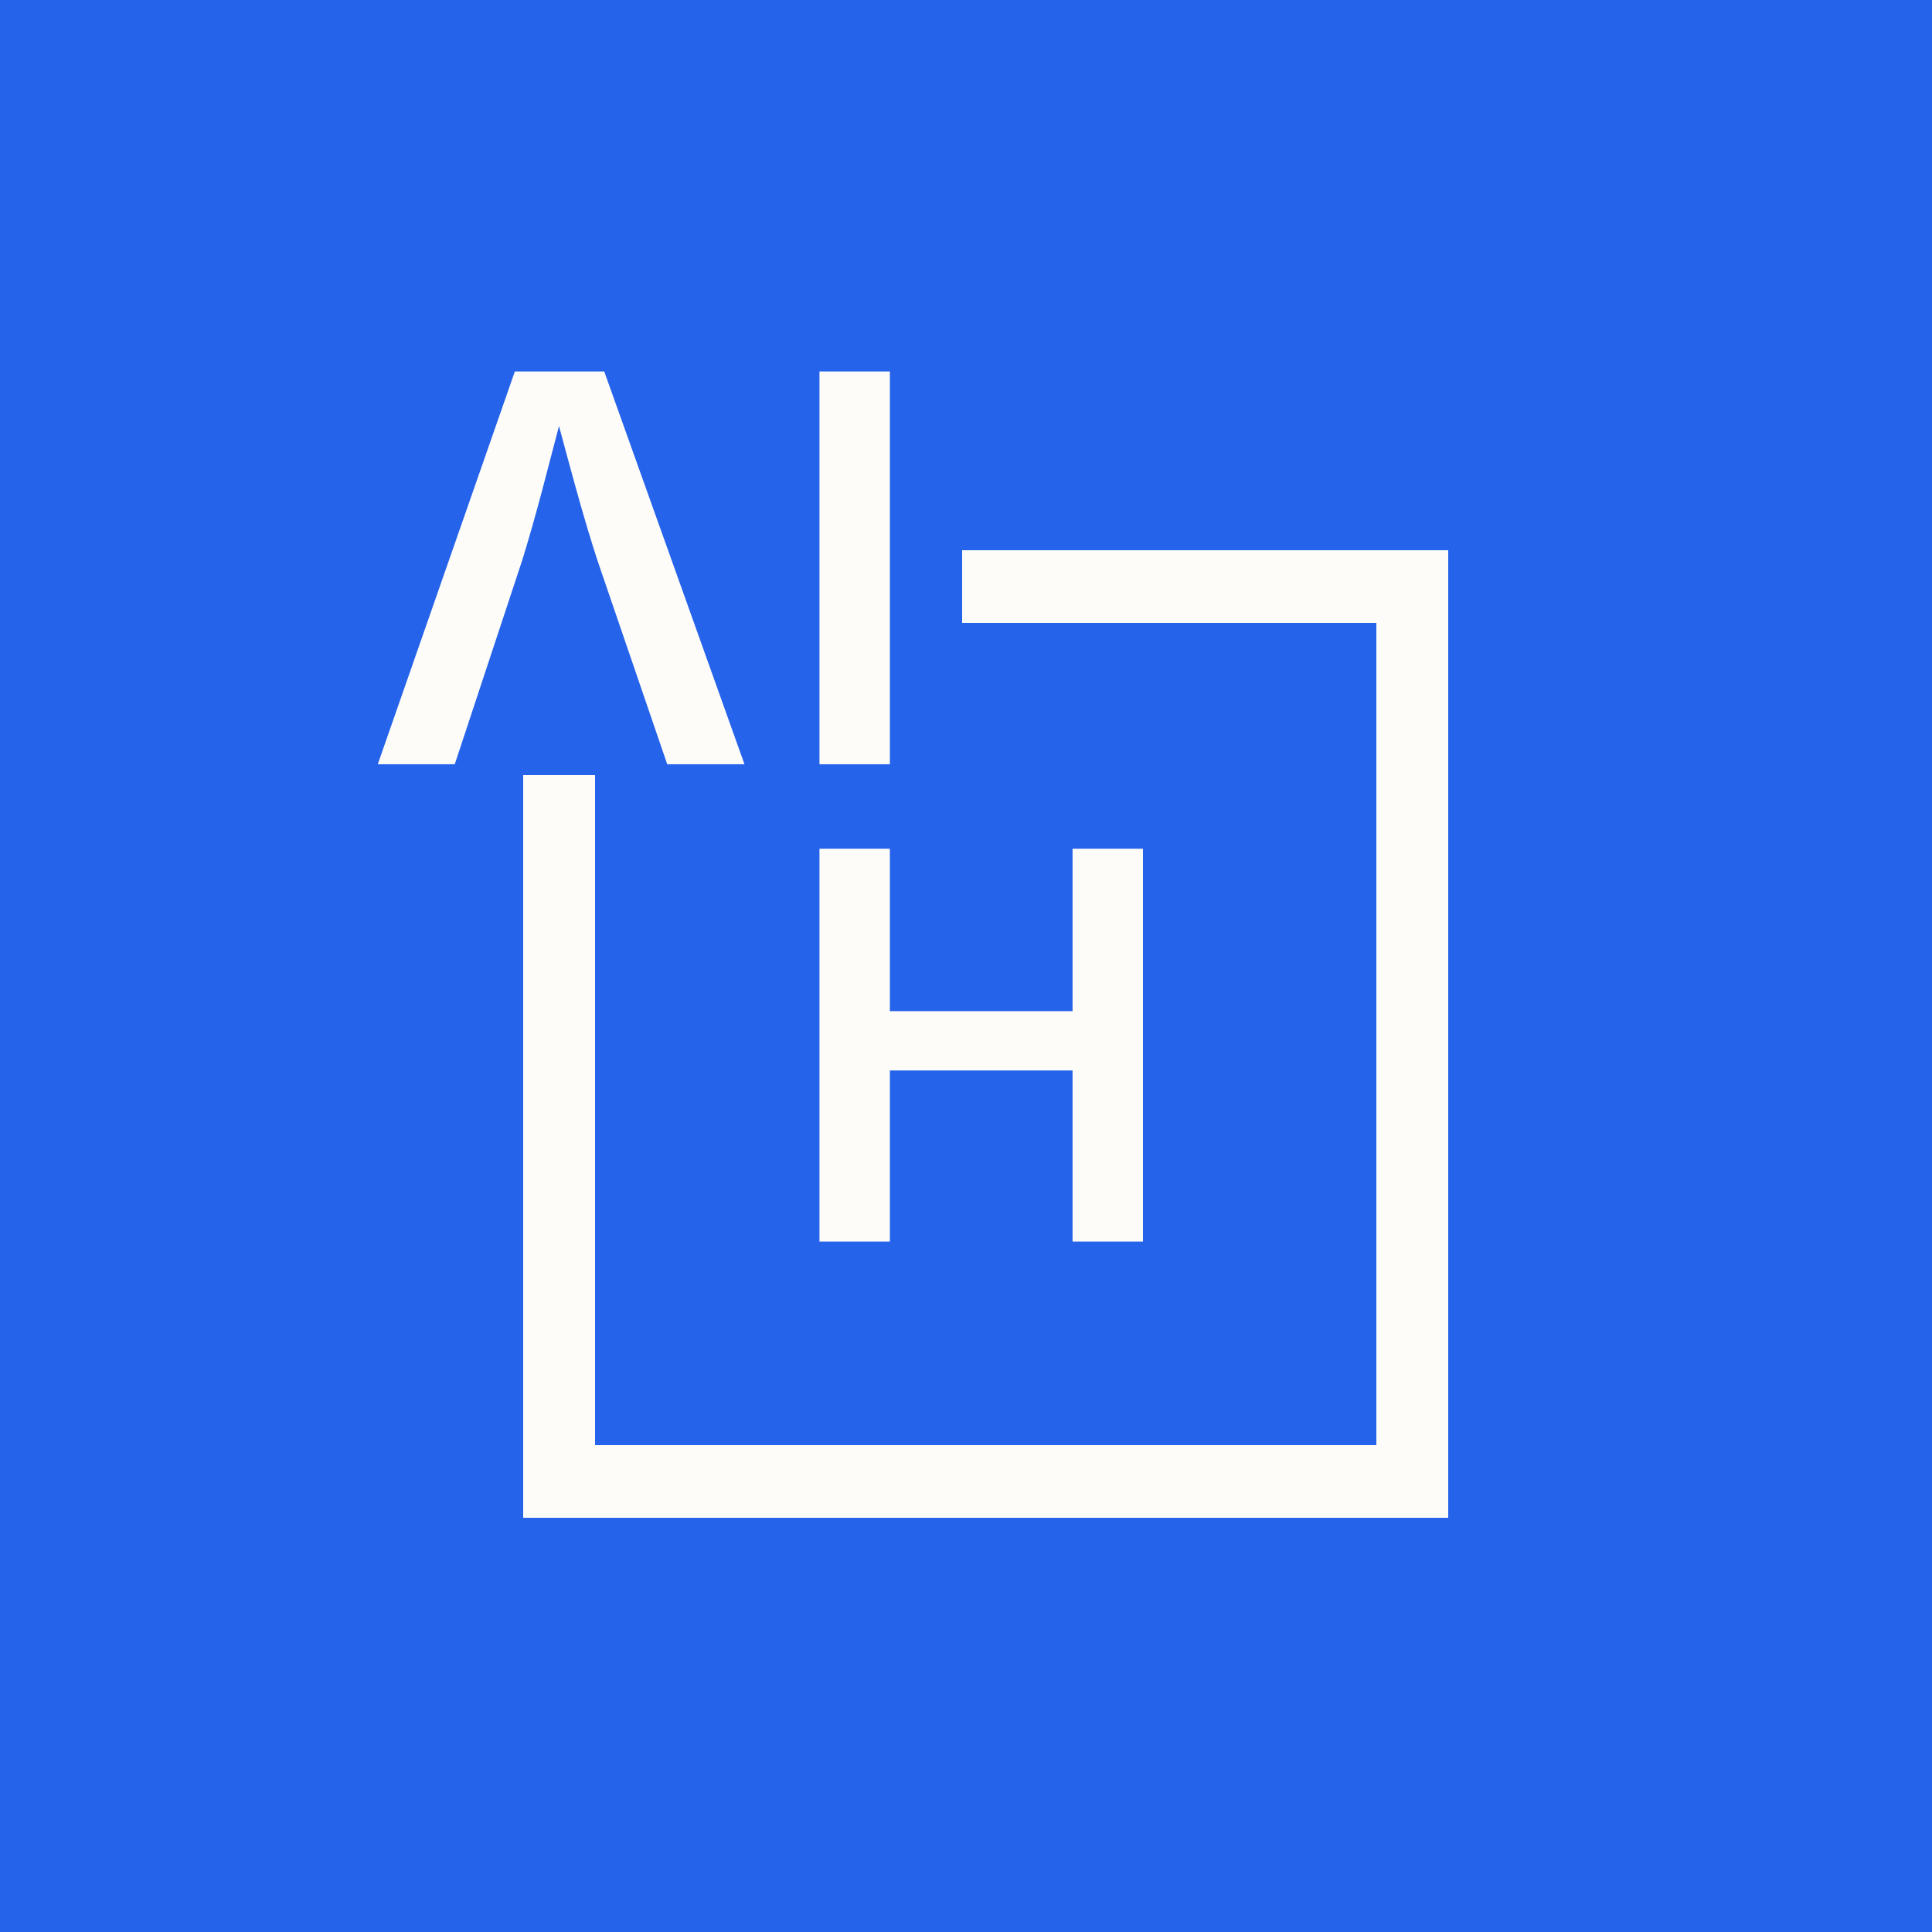
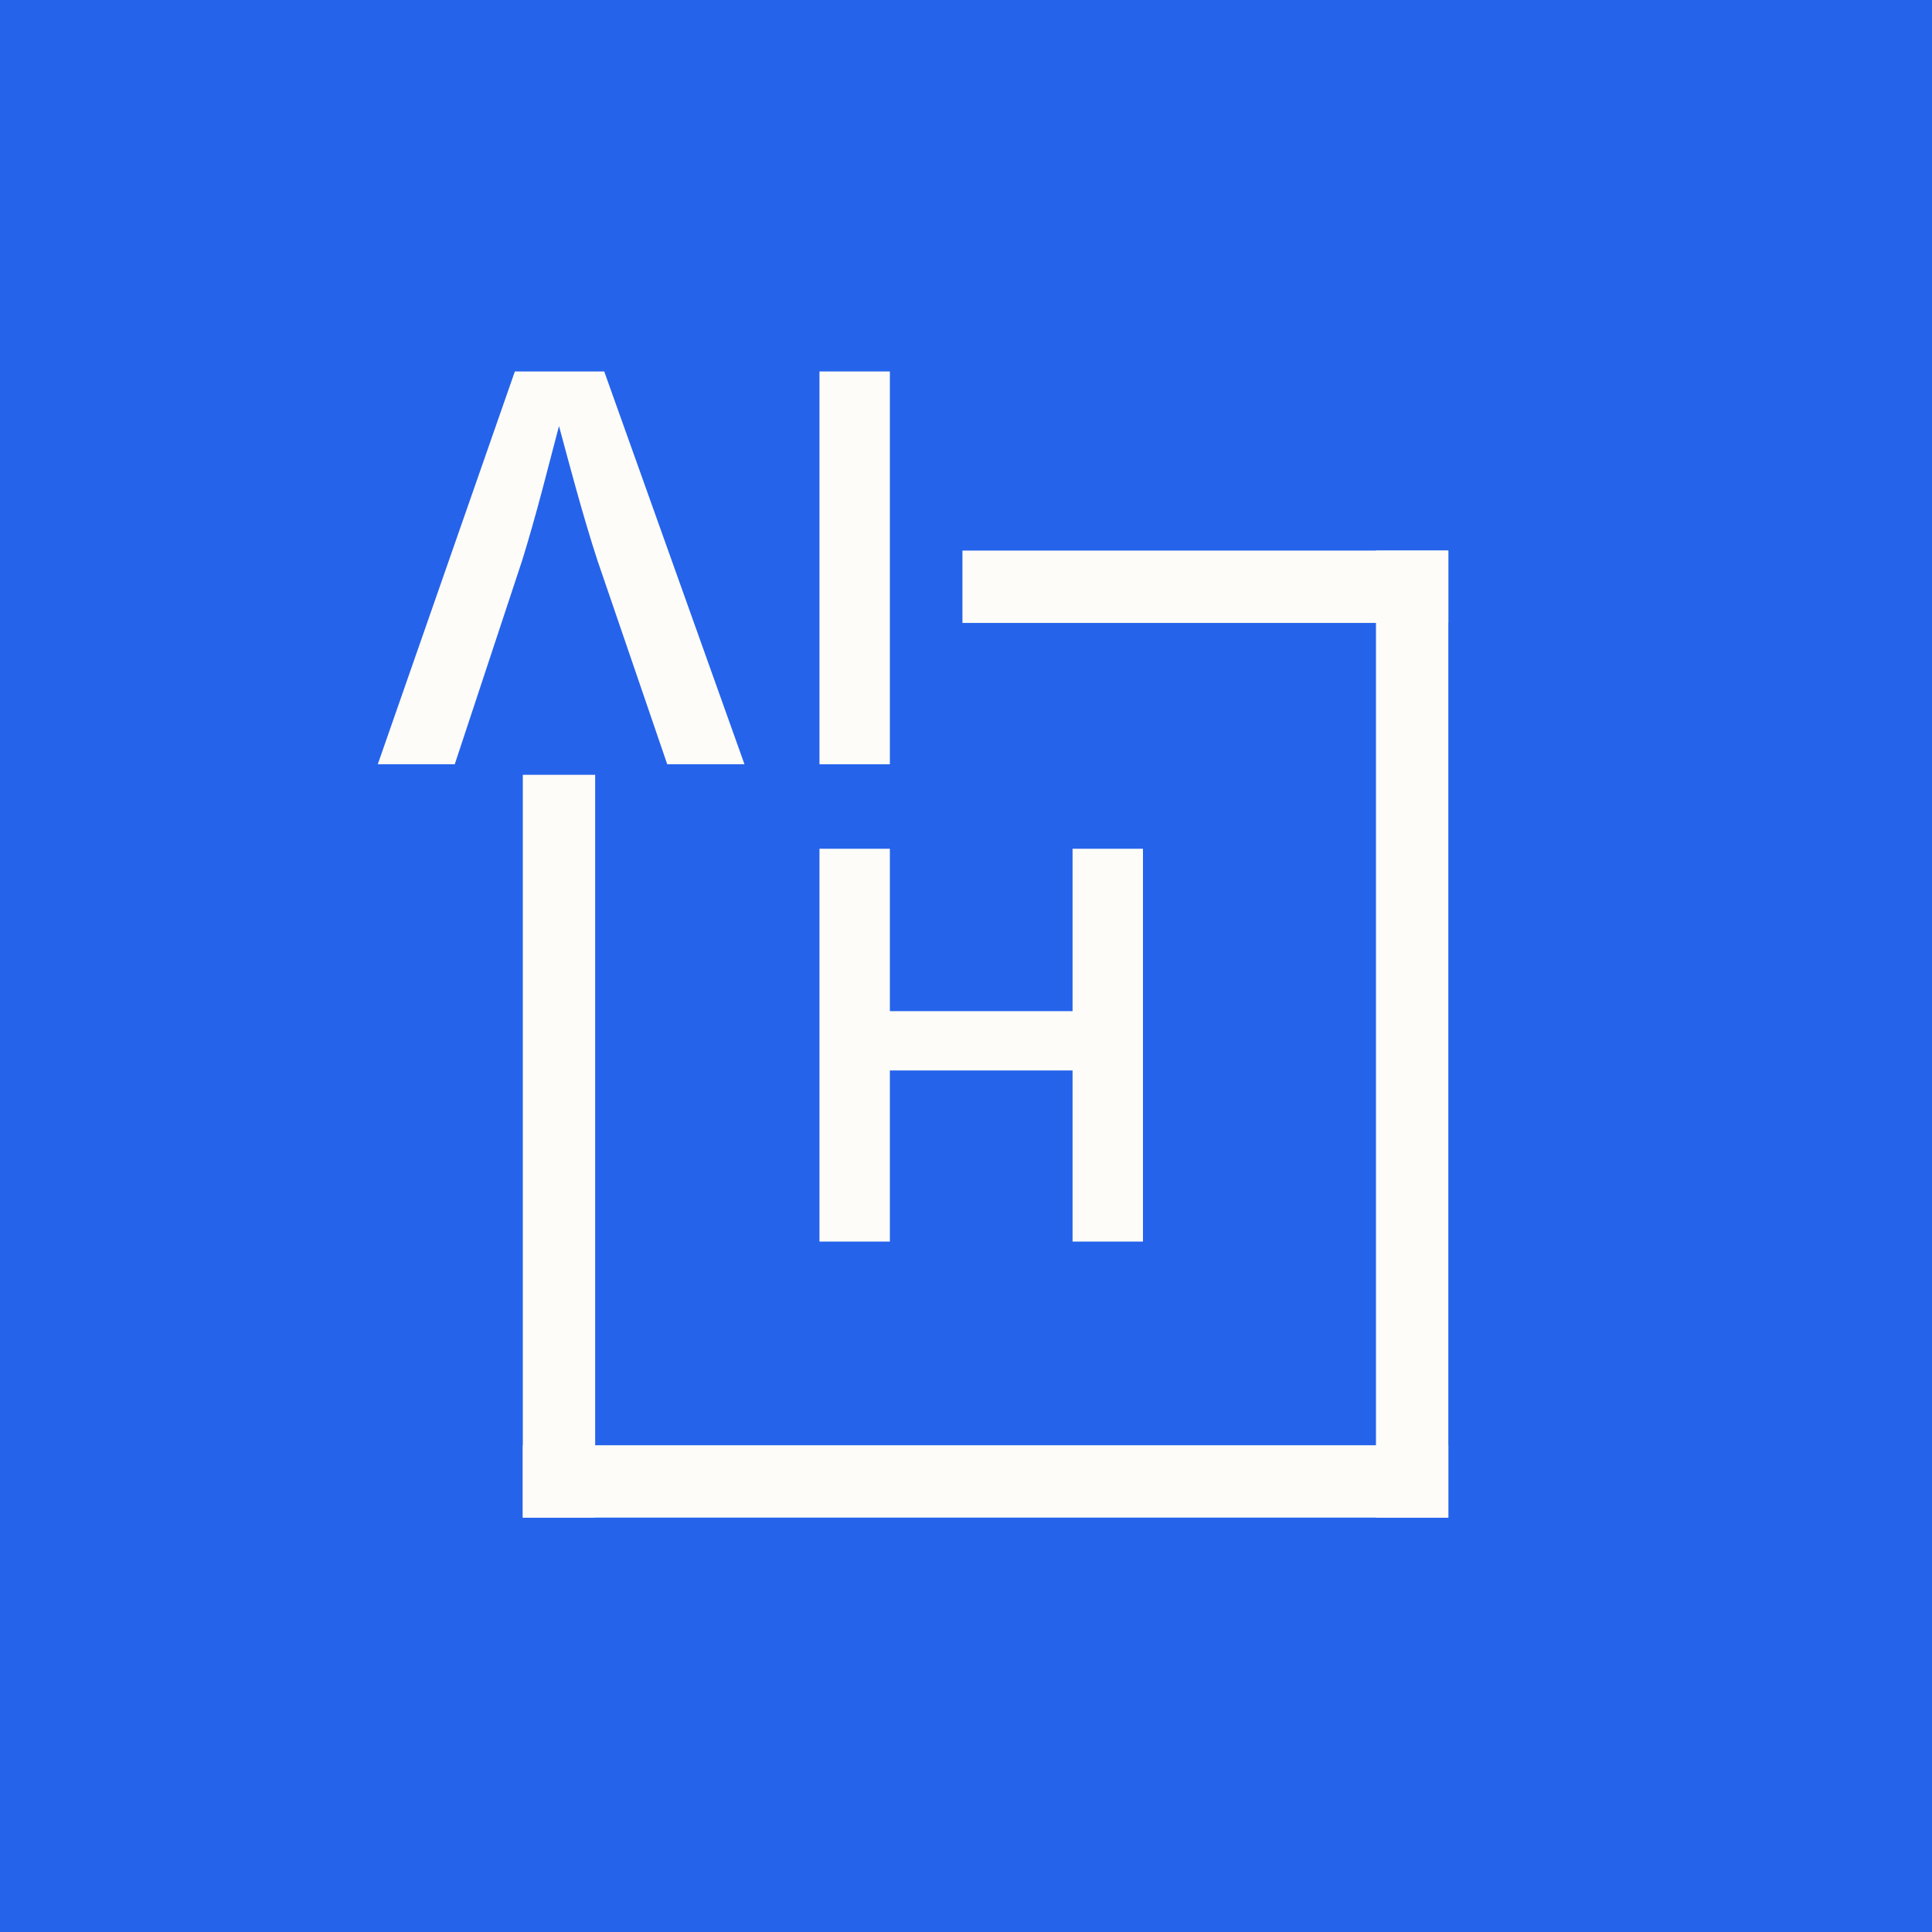
<svg xmlns="http://www.w3.org/2000/svg" viewBox="-10.694 -4.417 1245.998 1245.998" role="img" aria-label="AI Heroes">
  <rect x="-10.694" y="-4.417" width="1245.998" height="1245.998" fill="#2563EB" />
-   <g shape-rendering="crispEdges">
+   <g>
    <rect x="610.006" y="350.668" width="313.365" height="46.661" fill="#FDFCF8" />
    <rect x="876.71" y="350.668" width="46.662" height="623.659" fill="#FDFCF8" />
    <rect x="326.484" y="927.666" width="596.888" height="46.661" fill="#FDFCF8" />
    <rect x="326.484" y="495.282" width="46.661" height="479.045" fill="#FDFCF8" />
  </g>
  <g fill="#FDFCF8">
    <path d="M349.82,270.34c3.917,14.65,7.58,28.125,10.974,40.378,4.762,17.175,9.35,32.563,13.775,46.16l45.053,131.6h49.819l-90.452-253.334h-57.639l-88.411,253.334h49.646l43.526-131.6c4.078-13.146,8.416-28.361,13.005-45.65,3.288-12.384,6.859-26.029,10.702-40.888Z" />
    <rect x="517.811" y="235.144" width="45.395" height="253.334" />
    <polygon points="563.206 685.956 681.031 685.956 681.031 796.303 726.43 796.303 726.43 542.969 681.031 542.969 681.031 647.702 563.206 647.702 563.206 542.969 517.811 542.969 517.811 796.303 563.206 796.303 563.206 685.956" />
  </g>
</svg>
